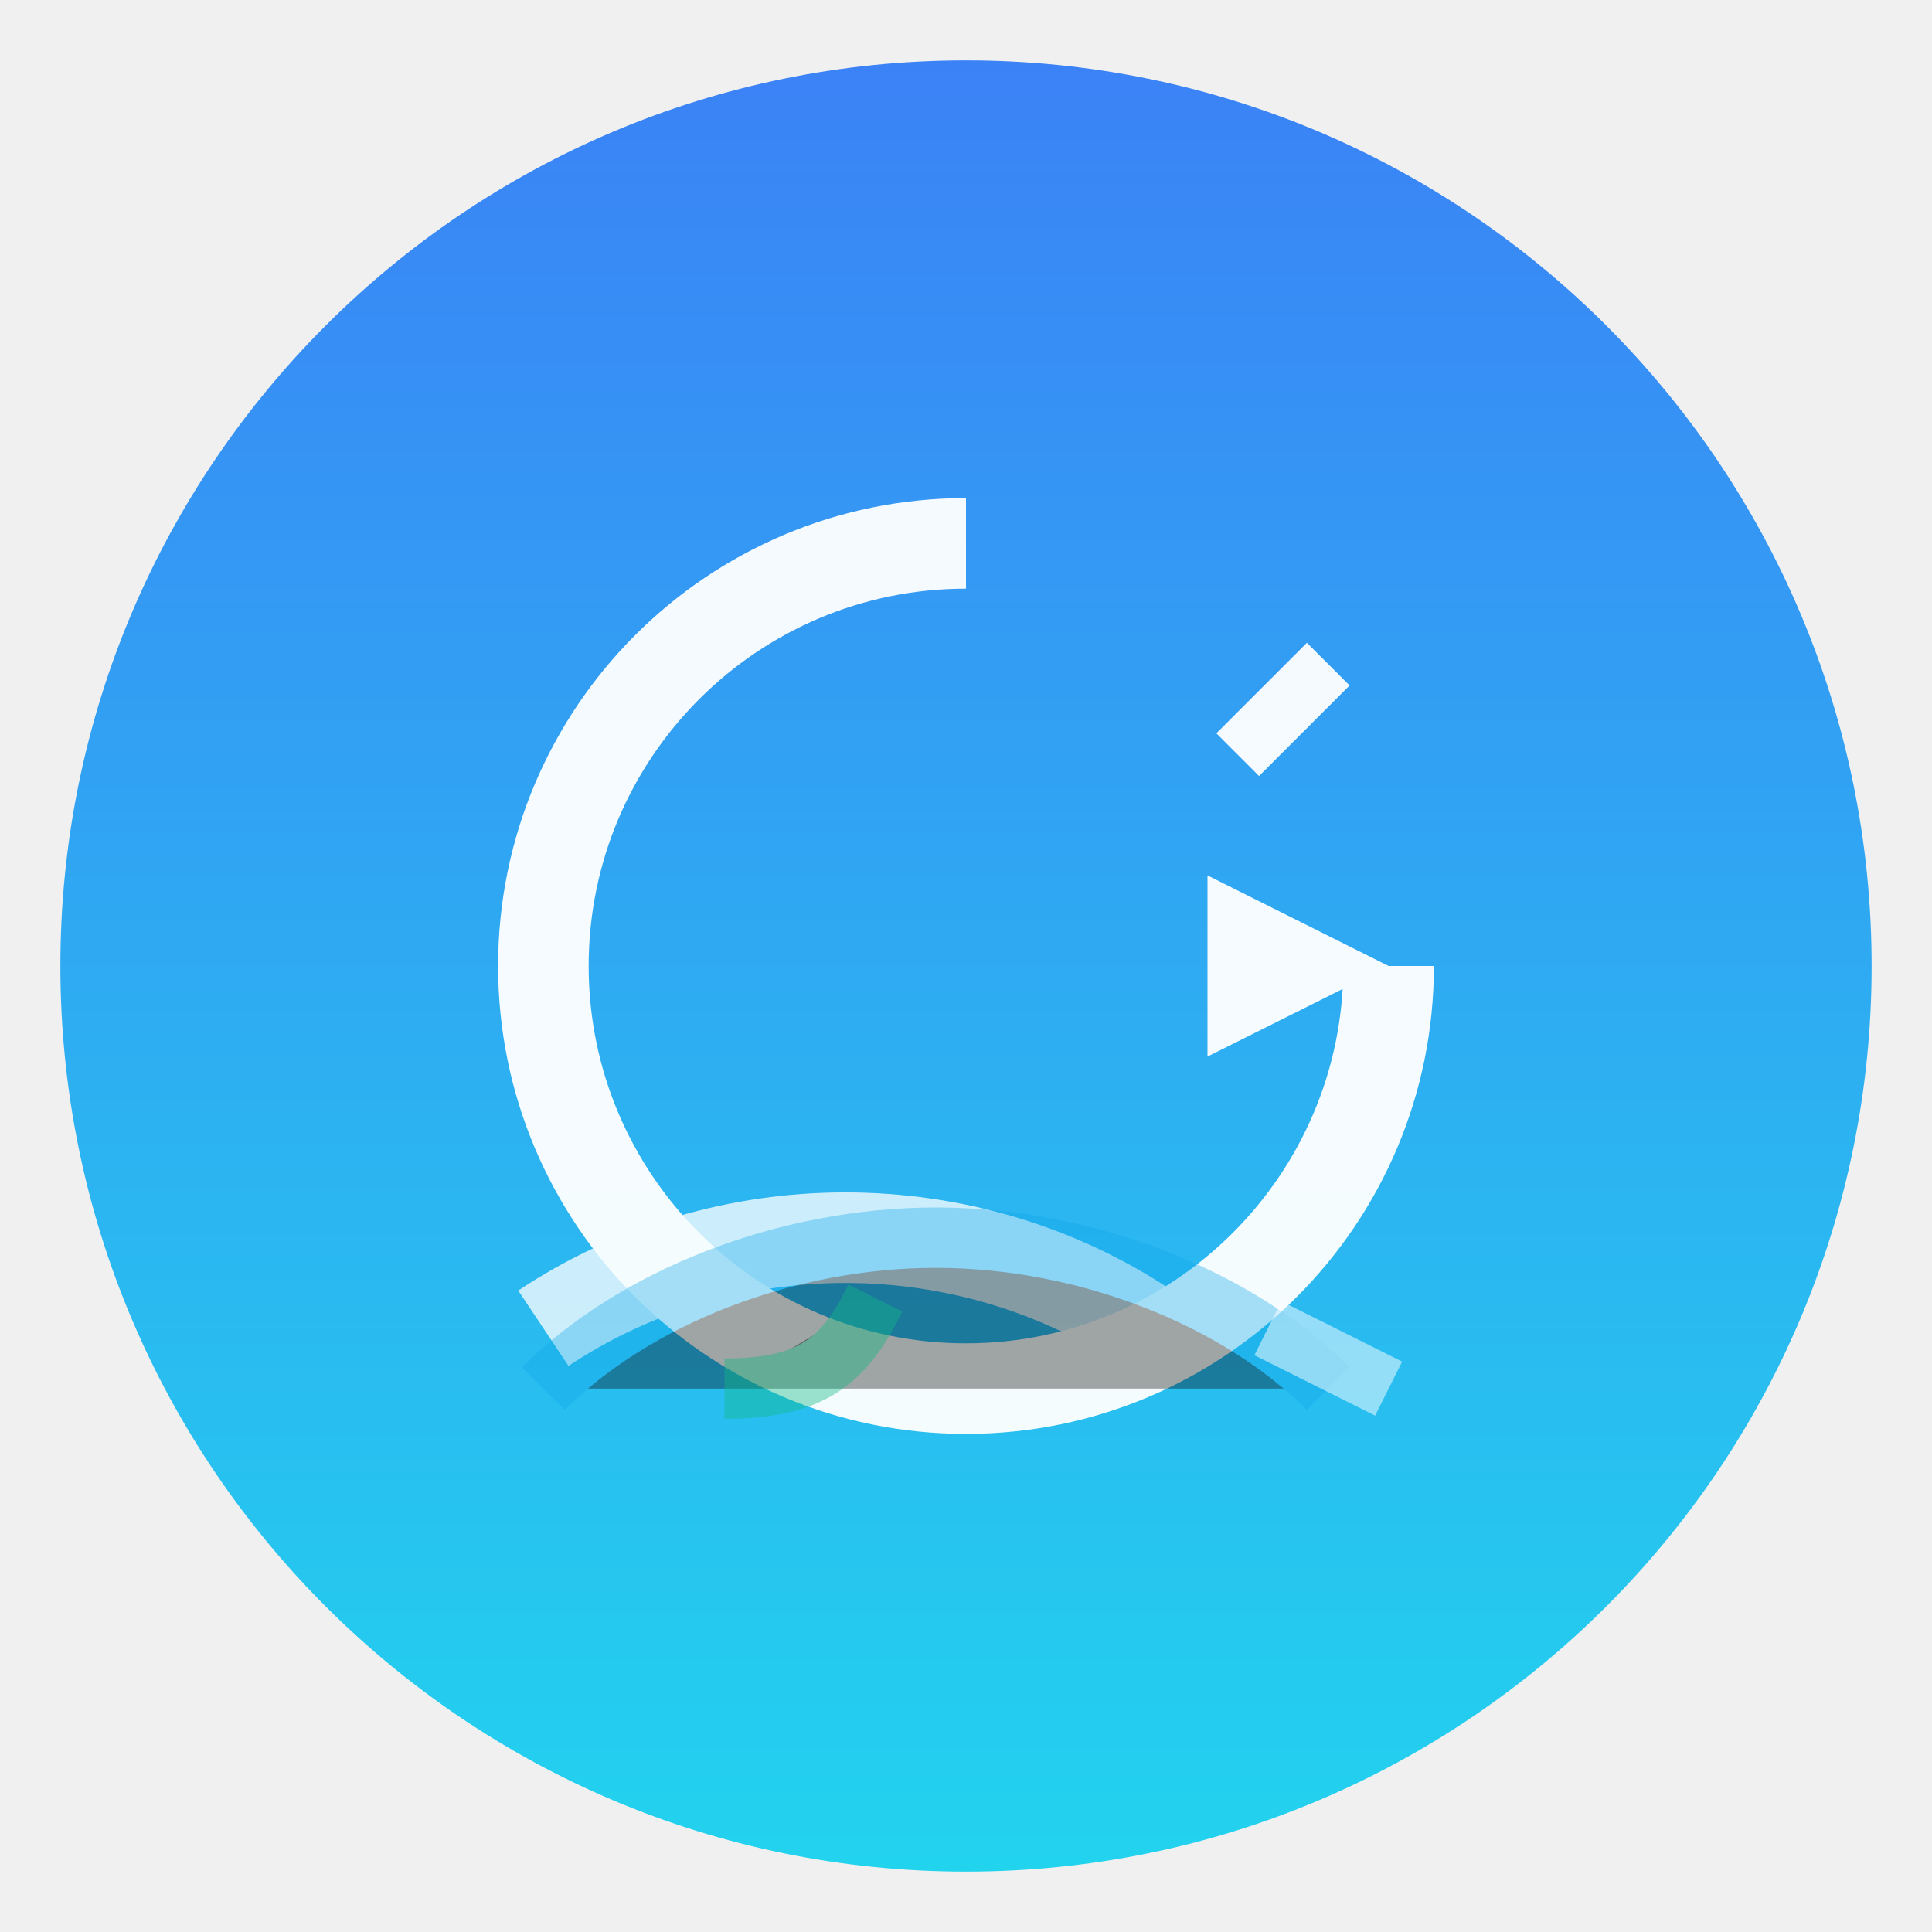
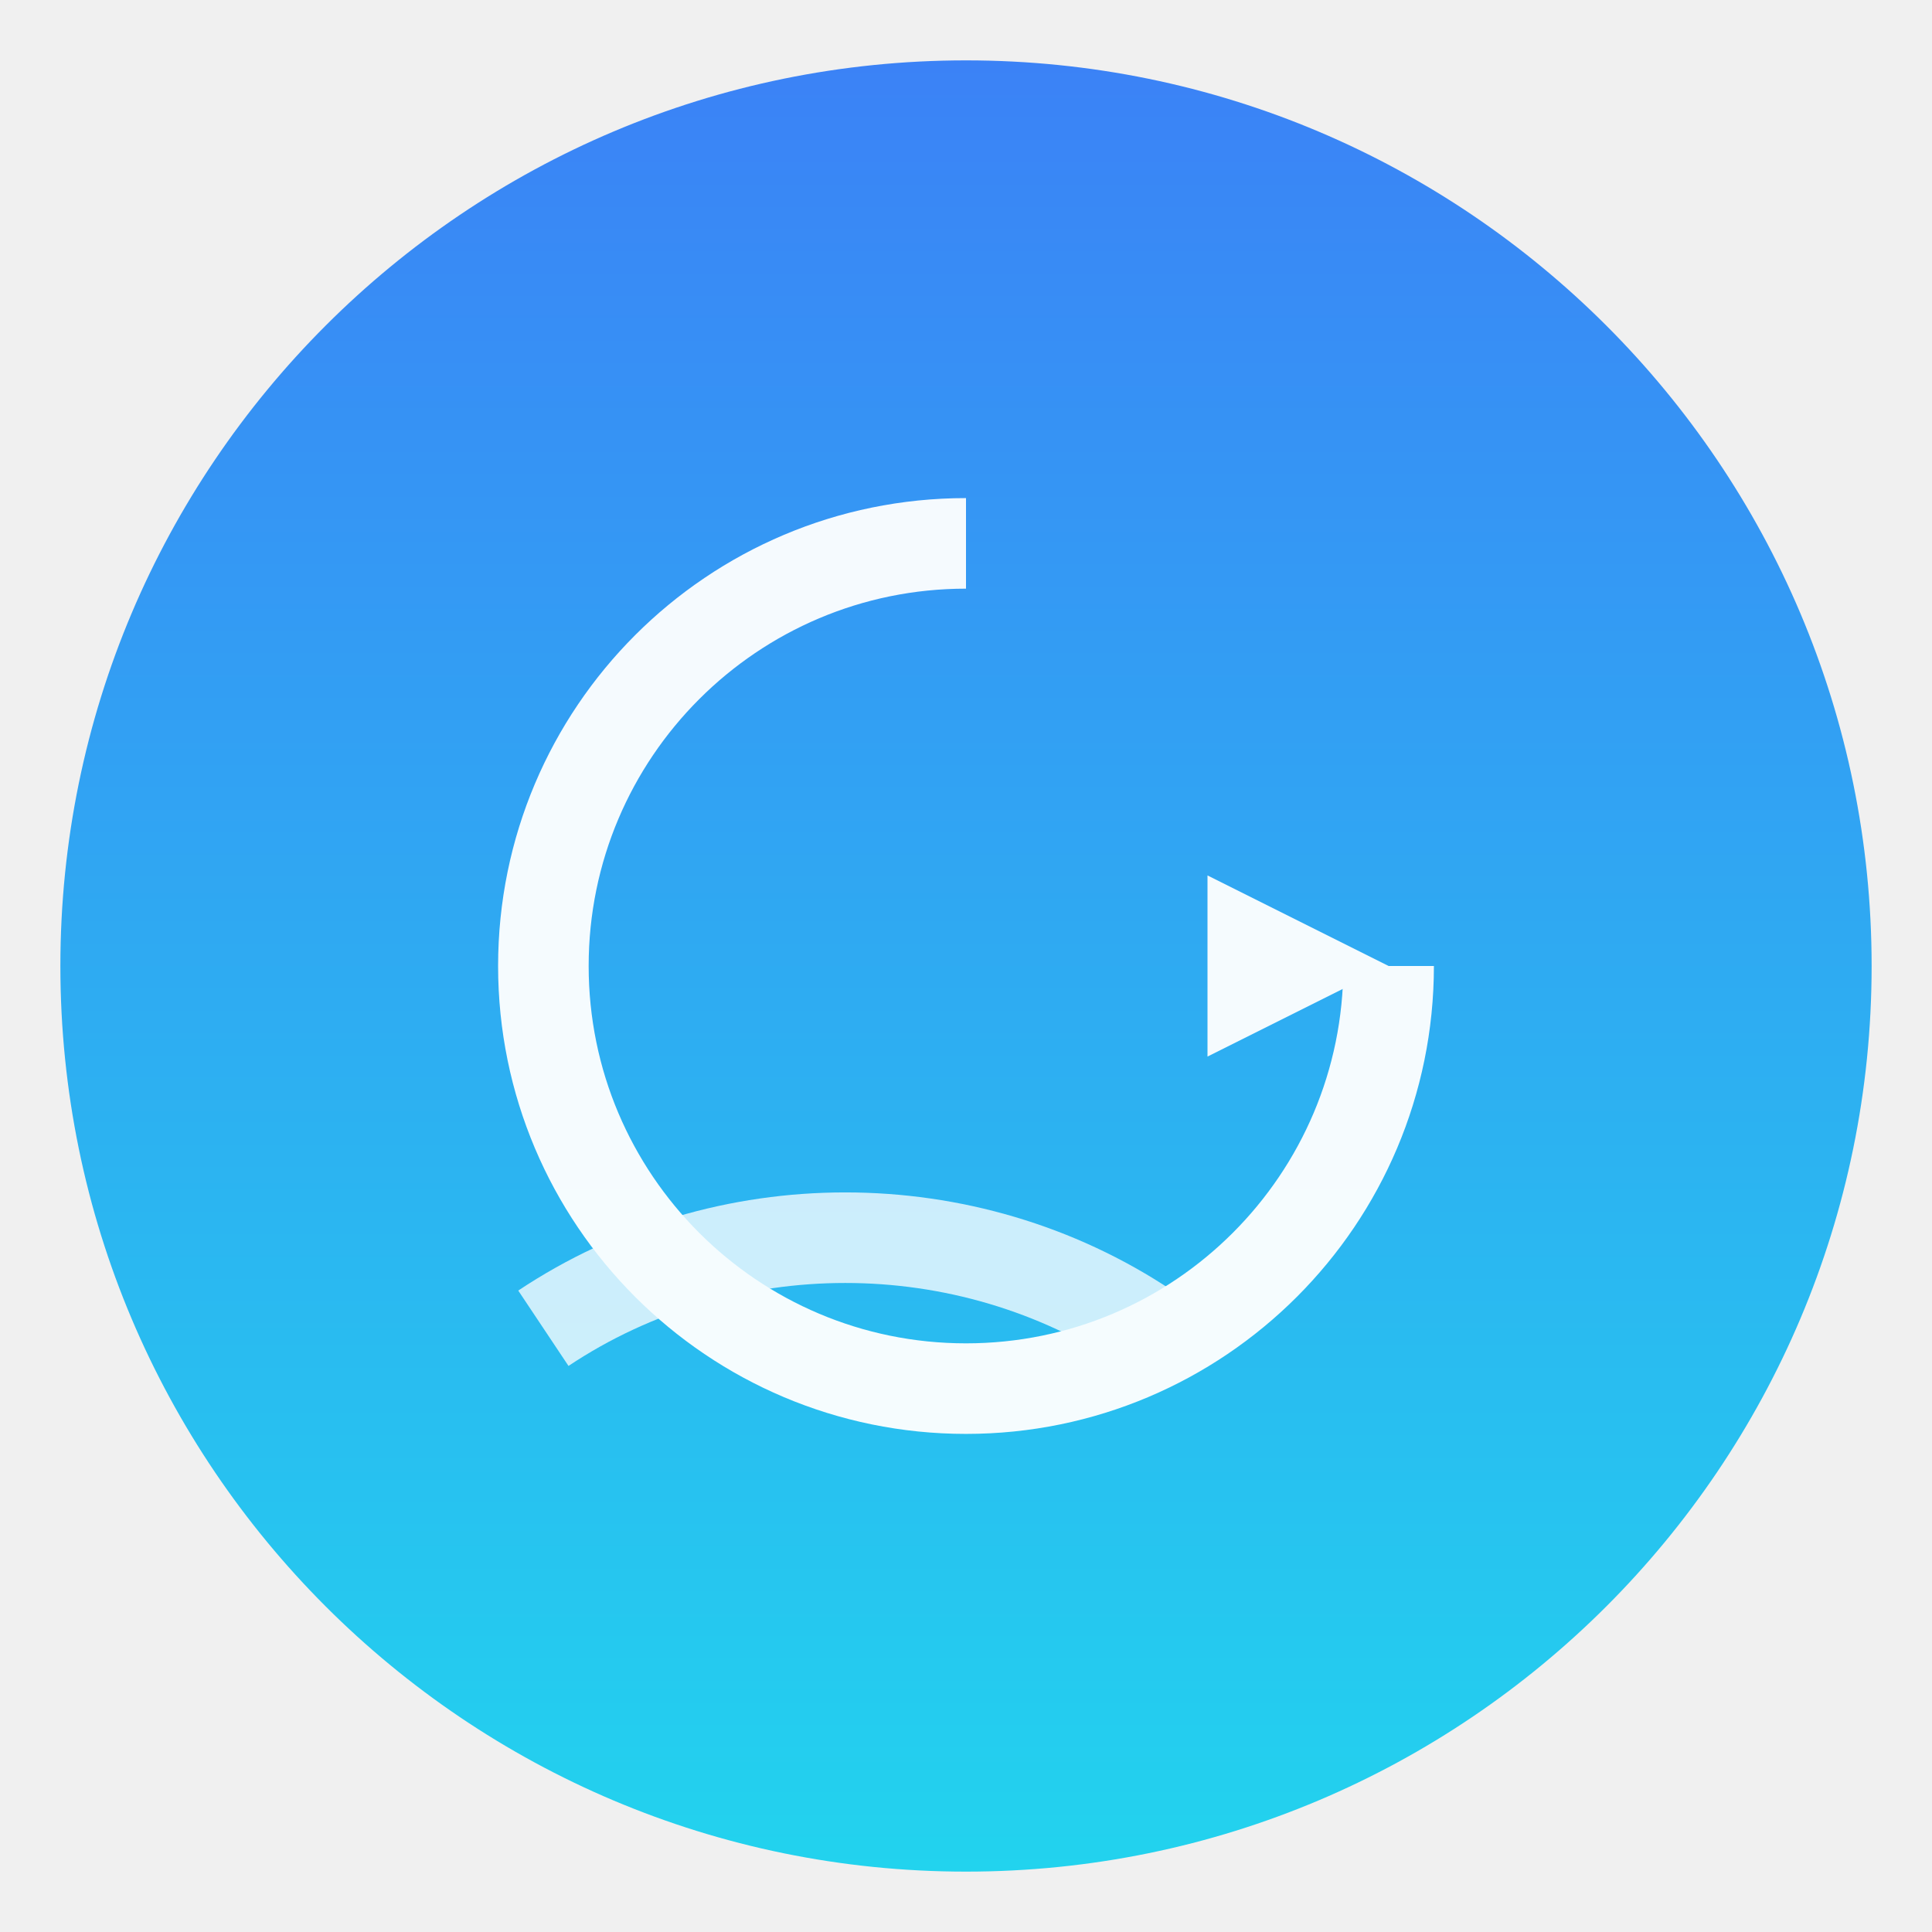
<svg xmlns="http://www.w3.org/2000/svg" viewBox="0 0 64 64">
  <defs>
    <linearGradient id="g" x1="0" y1="0" x2="0" y2="1">
      <stop offset="0" stop-color="#3b82f6" />
      <stop offset="1" stop-color="#22d3ee" />
    </linearGradient>
  </defs>
  <circle cx="32" cy="32" r="30" fill="url(#g)" />
  <g fill="#fff" opacity="0.95">
    <path d="M32 18a14 14 0 1 0 14 14" fill="none" stroke="#fff" stroke-width="3" />
    <path d="M46 32l-6-3v6z" fill="#fff" />
    <path d="M18 44c6-4 14-4 20 0" fill="none" stroke="#fff" stroke-width="3" opacity="0.8" />
-     <path d="M44 22l-3 3" stroke="#fff" stroke-width="2" />
  </g>
-   <path d="M18 46c3-3 8-5 13-5 5 0 10 2 13 5" stroke="#0ea5e9" stroke-width="2" opacity="0.35" />
-   <path d="M24 46c3 0 4-1 5-3" stroke="#10b981" stroke-width="2" opacity="0.4" />
-   <path d="M46 46l-4-2" stroke="#fff" stroke-width="2" opacity="0.5" />
</svg>
